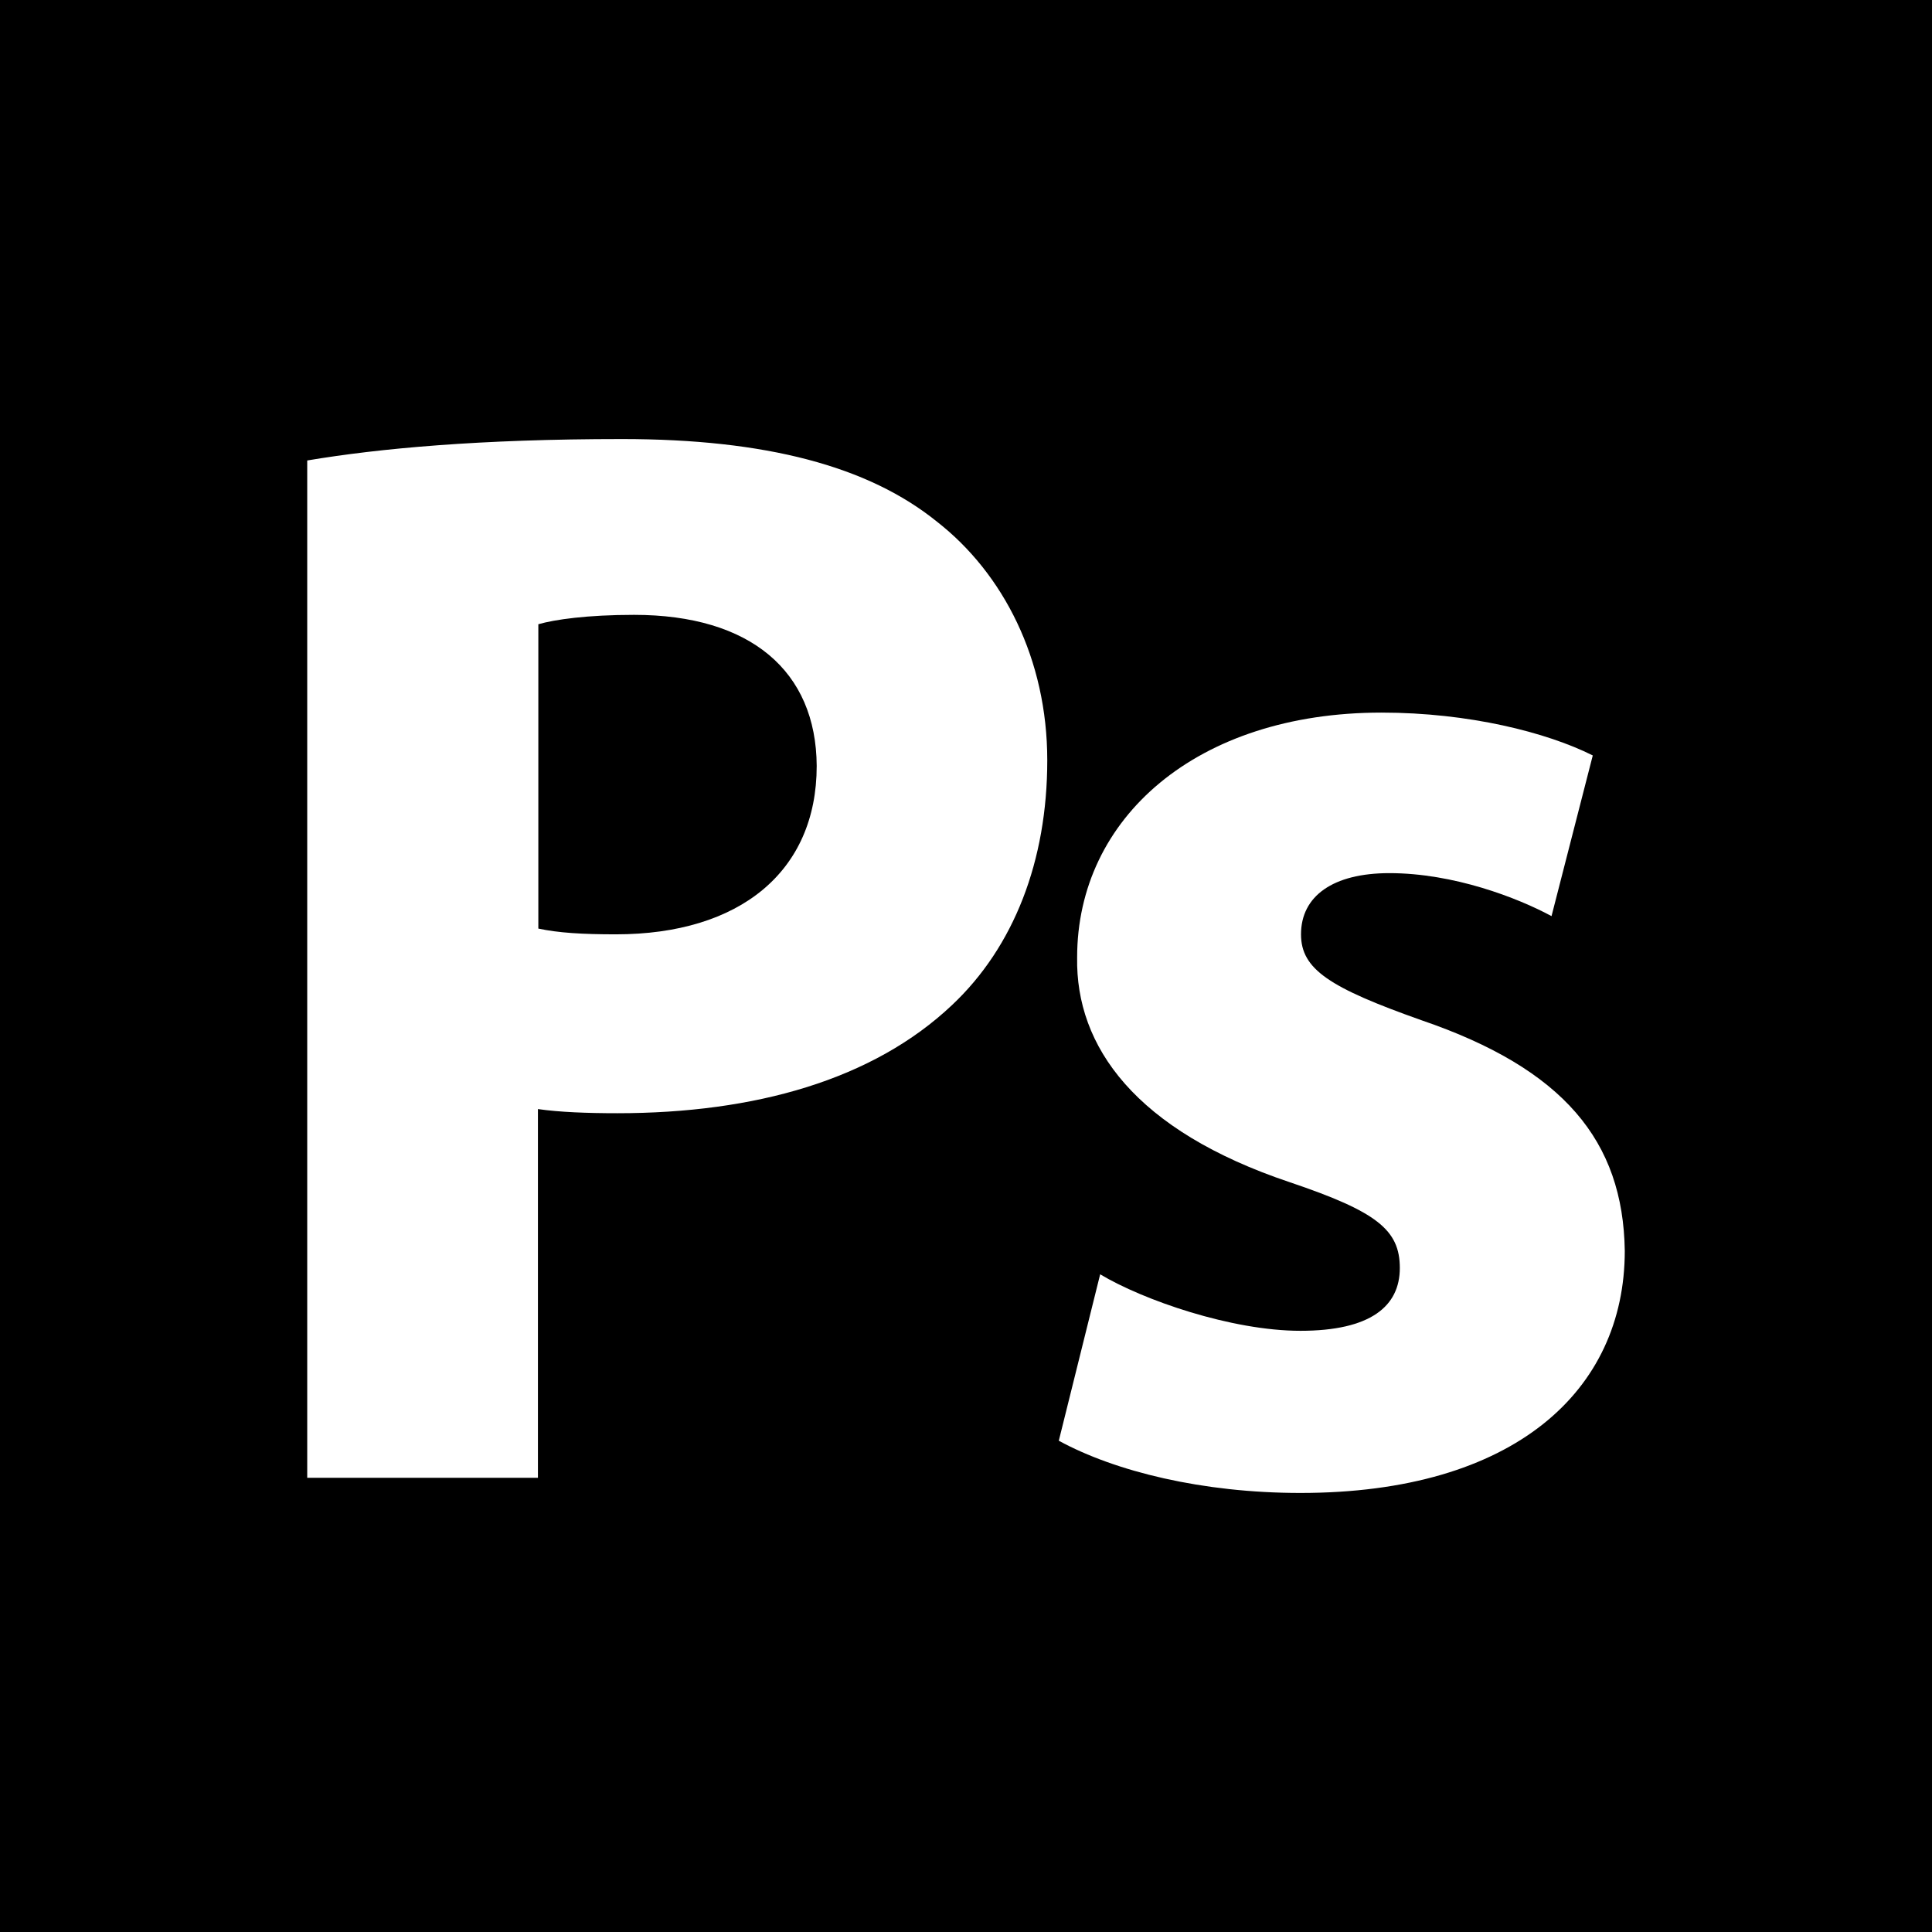
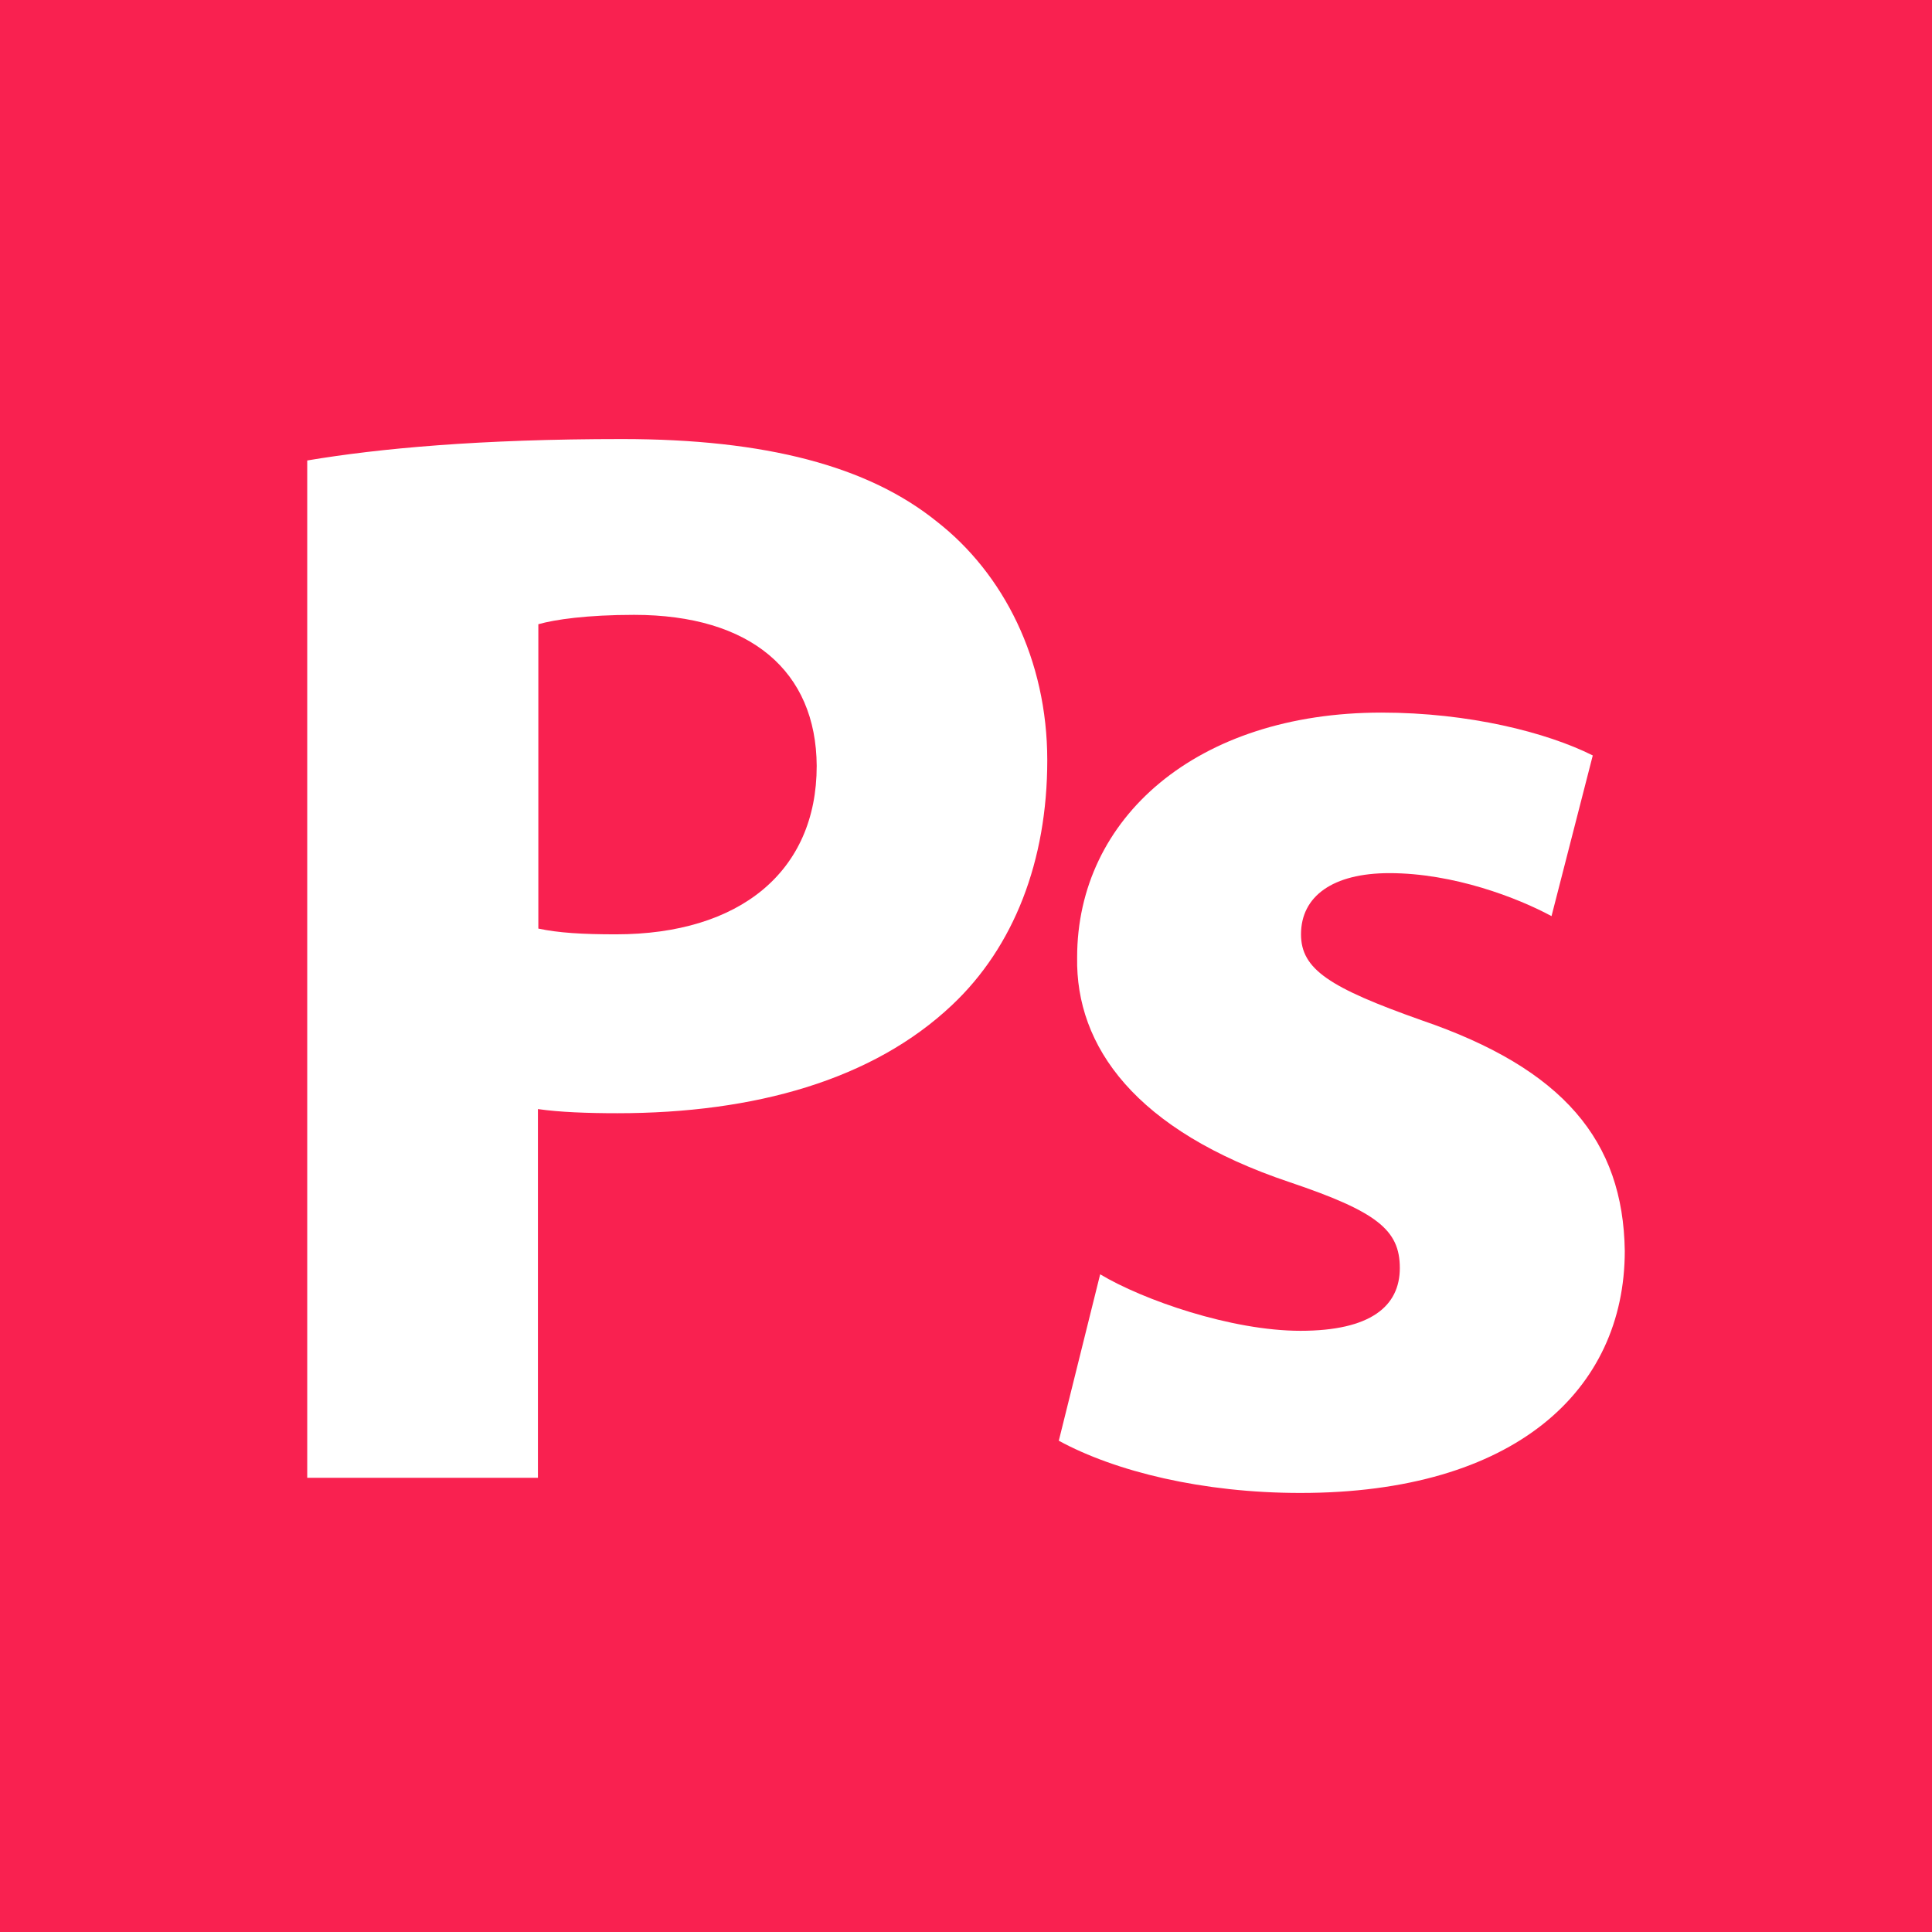
- <svg xmlns="http://www.w3.org/2000/svg" version="1.1" id="Layer_1" x="0px" y="0px" viewBox="0 0 455 455" style="enable-background:new 0 0 455 455;" xml:space="preserve">
-   <g>
-     <path style="fill-rule:evenodd;clip-rule:evenodd;" d="M149.329,144.802c-11.069,0-18.7,1.105-22.547,2.209v71.674   c4.698,1.01,10.374,1.357,18.257,1.357c29.168,0,47.3-14.758,47.3-39.669C192.214,158.079,176.794,144.802,149.329,144.802z" />
-     <path style="fill-rule:evenodd;clip-rule:evenodd;" d="M0,0v455h455V0H0z M224.219,236.693   c-18.604,17.595-46.417,25.479-78.834,25.479c-7.125,0-13.654-0.252-18.698-0.978v86.844H72.354V108.445   c16.872-2.837,40.647-5.046,74.136-5.046c33.899,0,58.021,6.401,74.167,19.456c15.64,12.204,25.983,32.417,25.983,56.194   C246.64,202.794,238.758,223.007,224.219,236.693z M306.27,351.601c-23.05,0-43.609-5.047-56.916-12.299l9.743-39.196   c10.091,6.055,30.904,13.307,47.173,13.307c16.492,0,23.398-5.77,23.398-14.789c0-8.988-5.424-13.276-25.856-20.182   c-36.484-12.202-50.518-32.038-50.139-52.976c0-32.763,28.096-57.644,71.676-57.644c20.592,0,38.944,4.667,49.76,10.091   l-9.714,37.839c-8.009-4.319-23.05-10.122-38.185-10.122c-13.307,0-20.813,5.424-20.813,14.412c0,8.261,6.781,12.581,28.318,20.213   c33.52,11.446,47.552,28.443,47.932,54.333C382.646,327.477,356.63,351.601,306.27,351.601z" />
+ <svg xmlns="http://www.w3.org/2000/svg" version="1.1" style="" xml:space="preserve" width="455" height="455">
+   <rect id="backgroundrect" width="100%" height="100%" x="0" y="0" fill="none" stroke="none" />
+   <g class="currentLayer" style="">
+     <g id="svg_1" class="selected" fill-opacity="1" fill="#f92150">
+       <path style="fill-rule:evenodd;clip-rule:evenodd;" d="M149.329,144.802c-11.069,0-18.7,1.105-22.547,2.209v71.674   c4.698,1.01,10.374,1.357,18.257,1.357c29.168,0,47.3-14.758,47.3-39.669C192.214,158.079,176.794,144.802,149.329,144.802z" id="svg_2" fill="#f92150" />
+       <path style="fill-rule:evenodd;clip-rule:evenodd;" d="M0,0v455h455V0H0z M224.219,236.693   c-18.604,17.595-46.417,25.479-78.834,25.479c-7.125,0-13.654-0.252-18.698-0.978v86.844H72.354V108.445   c16.872-2.837,40.647-5.046,74.136-5.046c33.899,0,58.021,6.401,74.167,19.456c15.64,12.204,25.983,32.417,25.983,56.194   C246.64,202.794,238.758,223.007,224.219,236.693z M306.27,351.601c-23.05,0-43.609-5.047-56.916-12.299l9.743-39.196   c10.091,6.055,30.904,13.307,47.173,13.307c16.492,0,23.398-5.77,23.398-14.789c0-8.988-5.424-13.276-25.856-20.182   c-36.484-12.202-50.518-32.038-50.139-52.976c0-32.763,28.096-57.644,71.676-57.644c20.592,0,38.944,4.667,49.76,10.091   l-9.714,37.839c-8.009-4.319-23.05-10.122-38.185-10.122c-13.307,0-20.813,5.424-20.813,14.412c0,8.261,6.781,12.581,28.318,20.213   c33.52,11.446,47.552,28.443,47.932,54.333C382.646,327.477,356.63,351.601,306.27,351.601z" id="svg_3" fill="#f92150" />
+     </g>
+     <g id="svg_4">
+ </g>
+     <g id="svg_5">
+ </g>
+     <g id="svg_6">
+ </g>
+     <g id="svg_7">
+ </g>
+     <g id="svg_8">
+ </g>
+     <g id="svg_9">
+ </g>
+     <g id="svg_10">
+ </g>
+     <g id="svg_11">
+ </g>
+     <g id="svg_12">
+ </g>
+     <g id="svg_13">
+ </g>
+     <g id="svg_14">
+ </g>
+     <g id="svg_15">
+ </g>
+     <g id="svg_16">
+ </g>
+     <g id="svg_17">
+ </g>
+     <g id="svg_18">
+ </g>
  </g>
-   <g>
- </g>
-   <g>
- </g>
-   <g>
- </g>
-   <g>
- </g>
-   <g>
- </g>
-   <g>
- </g>
-   <g>
- </g>
-   <g>
- </g>
-   <g>
- </g>
-   <g>
- </g>
-   <g>
- </g>
-   <g>
- </g>
-   <g>
- </g>
-   <g>
- </g>
-   <g>
- </g>
</svg>
